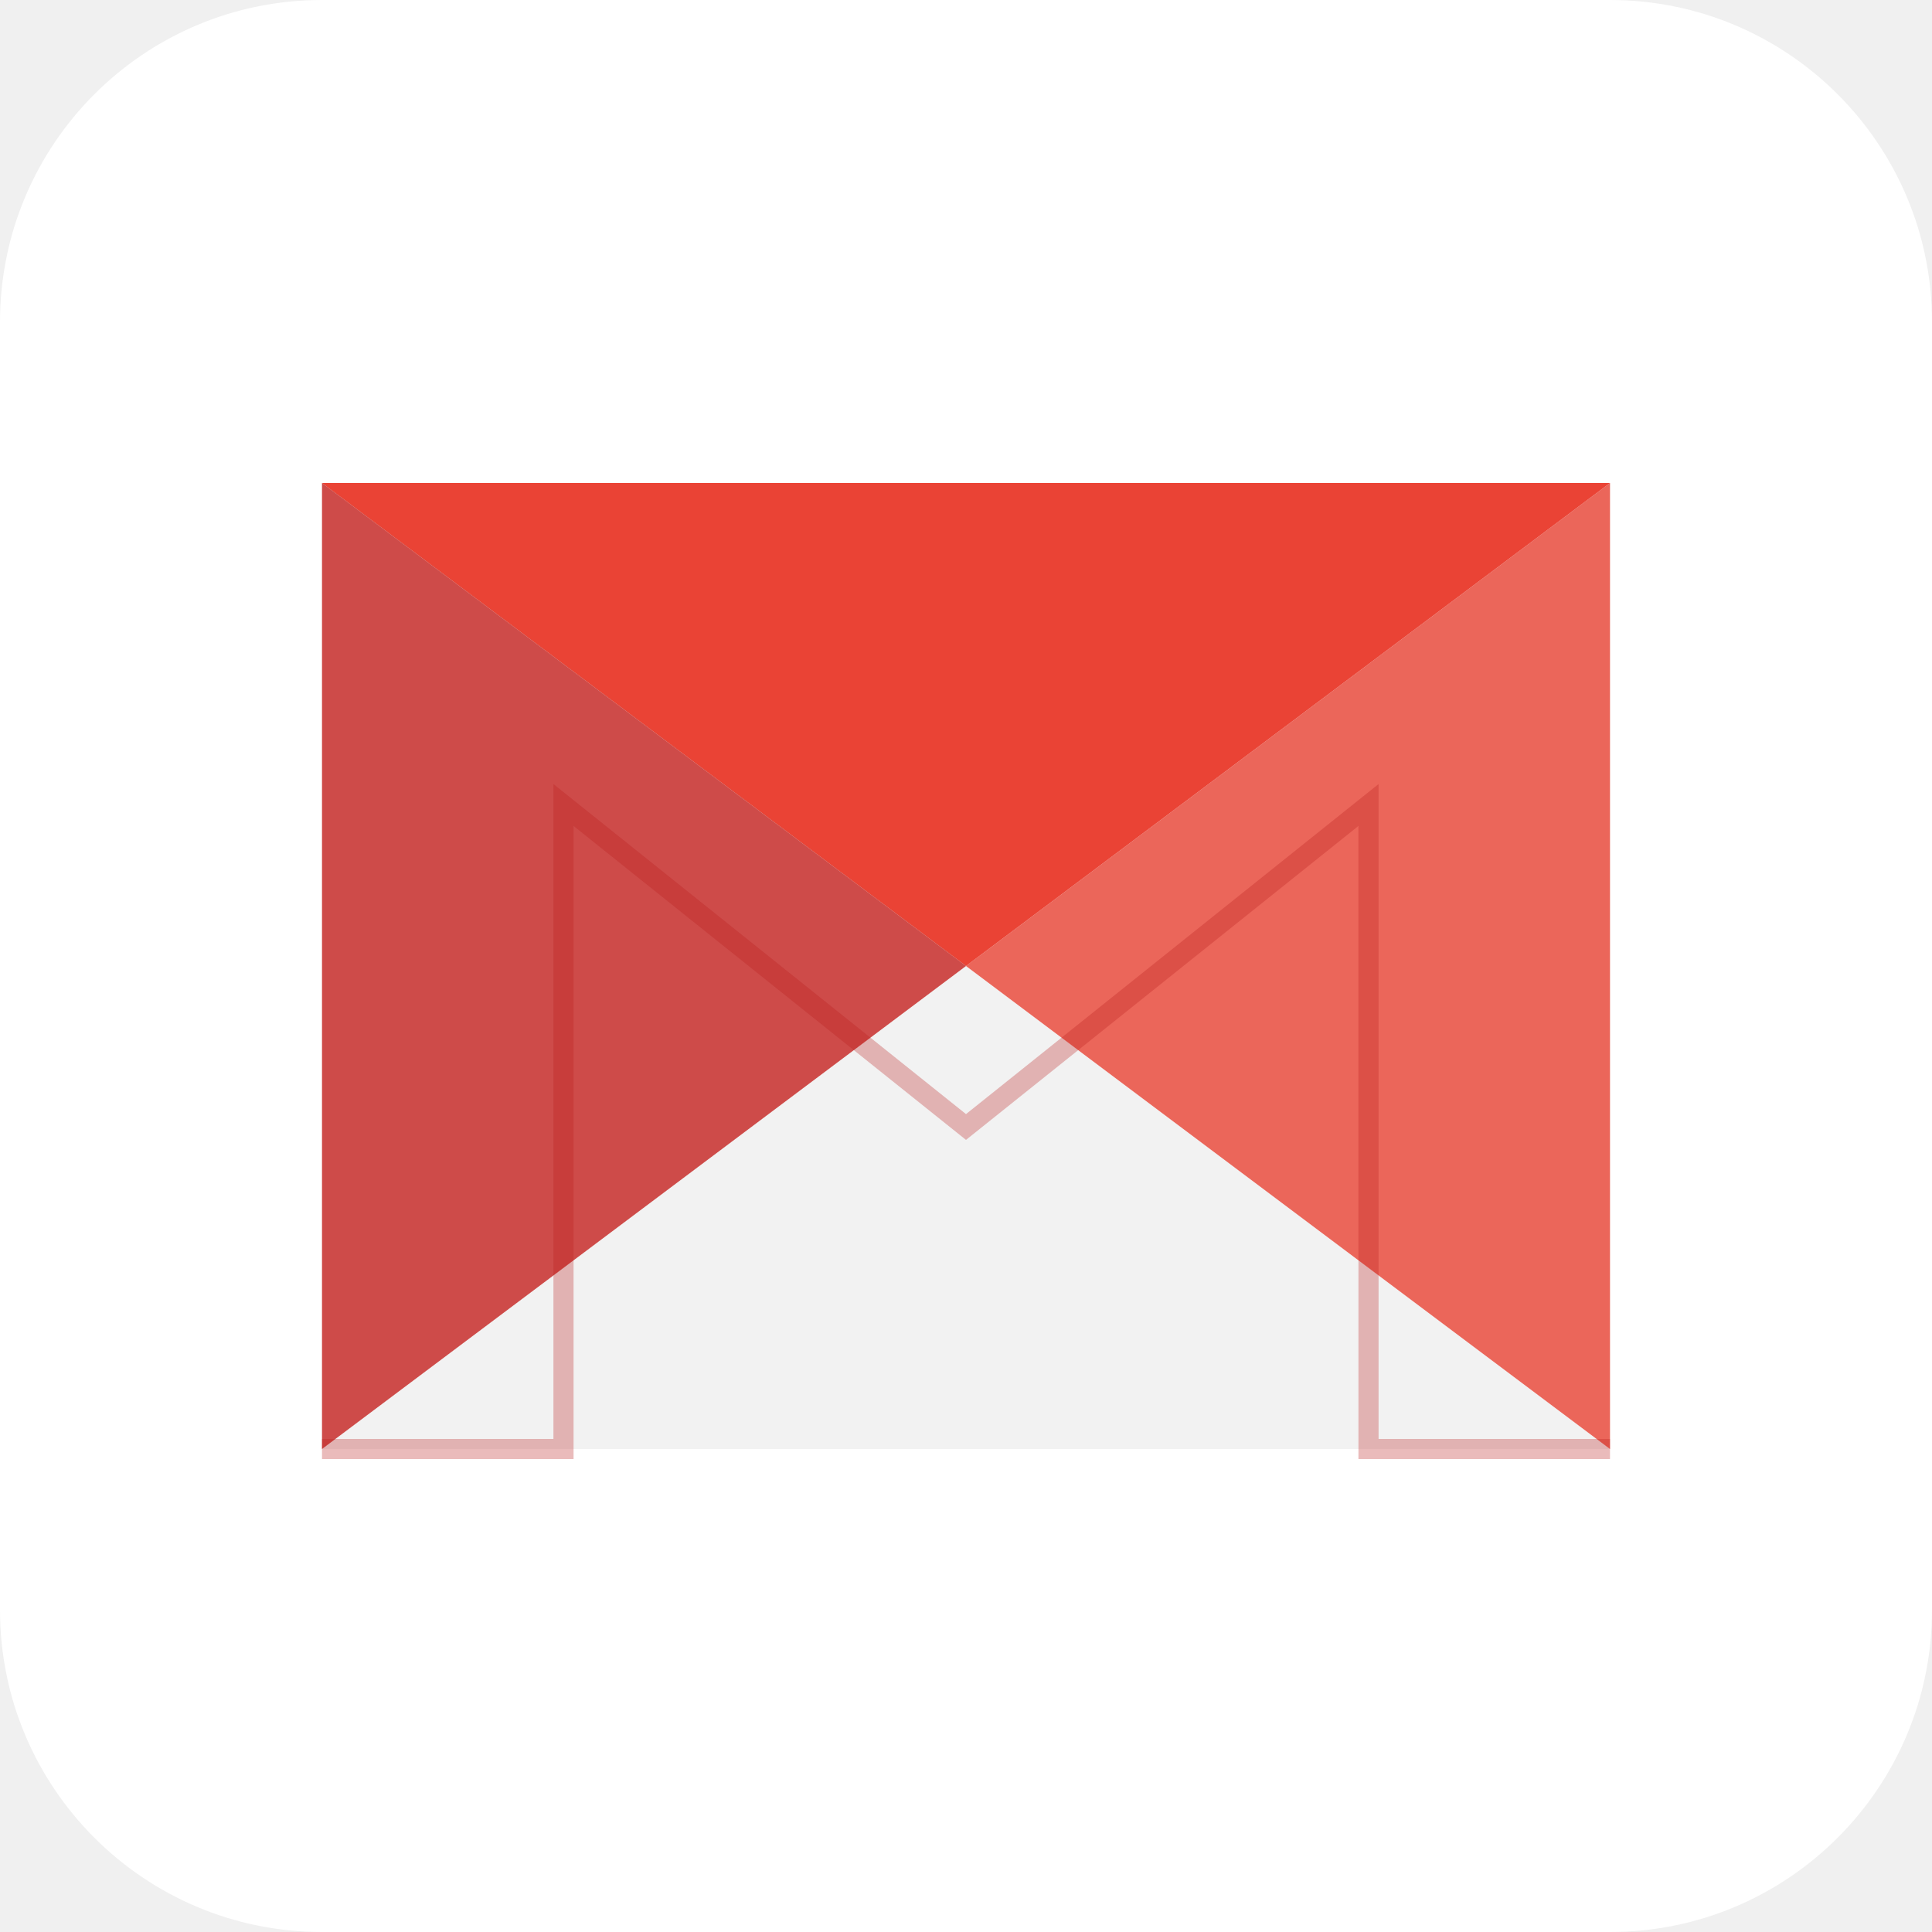
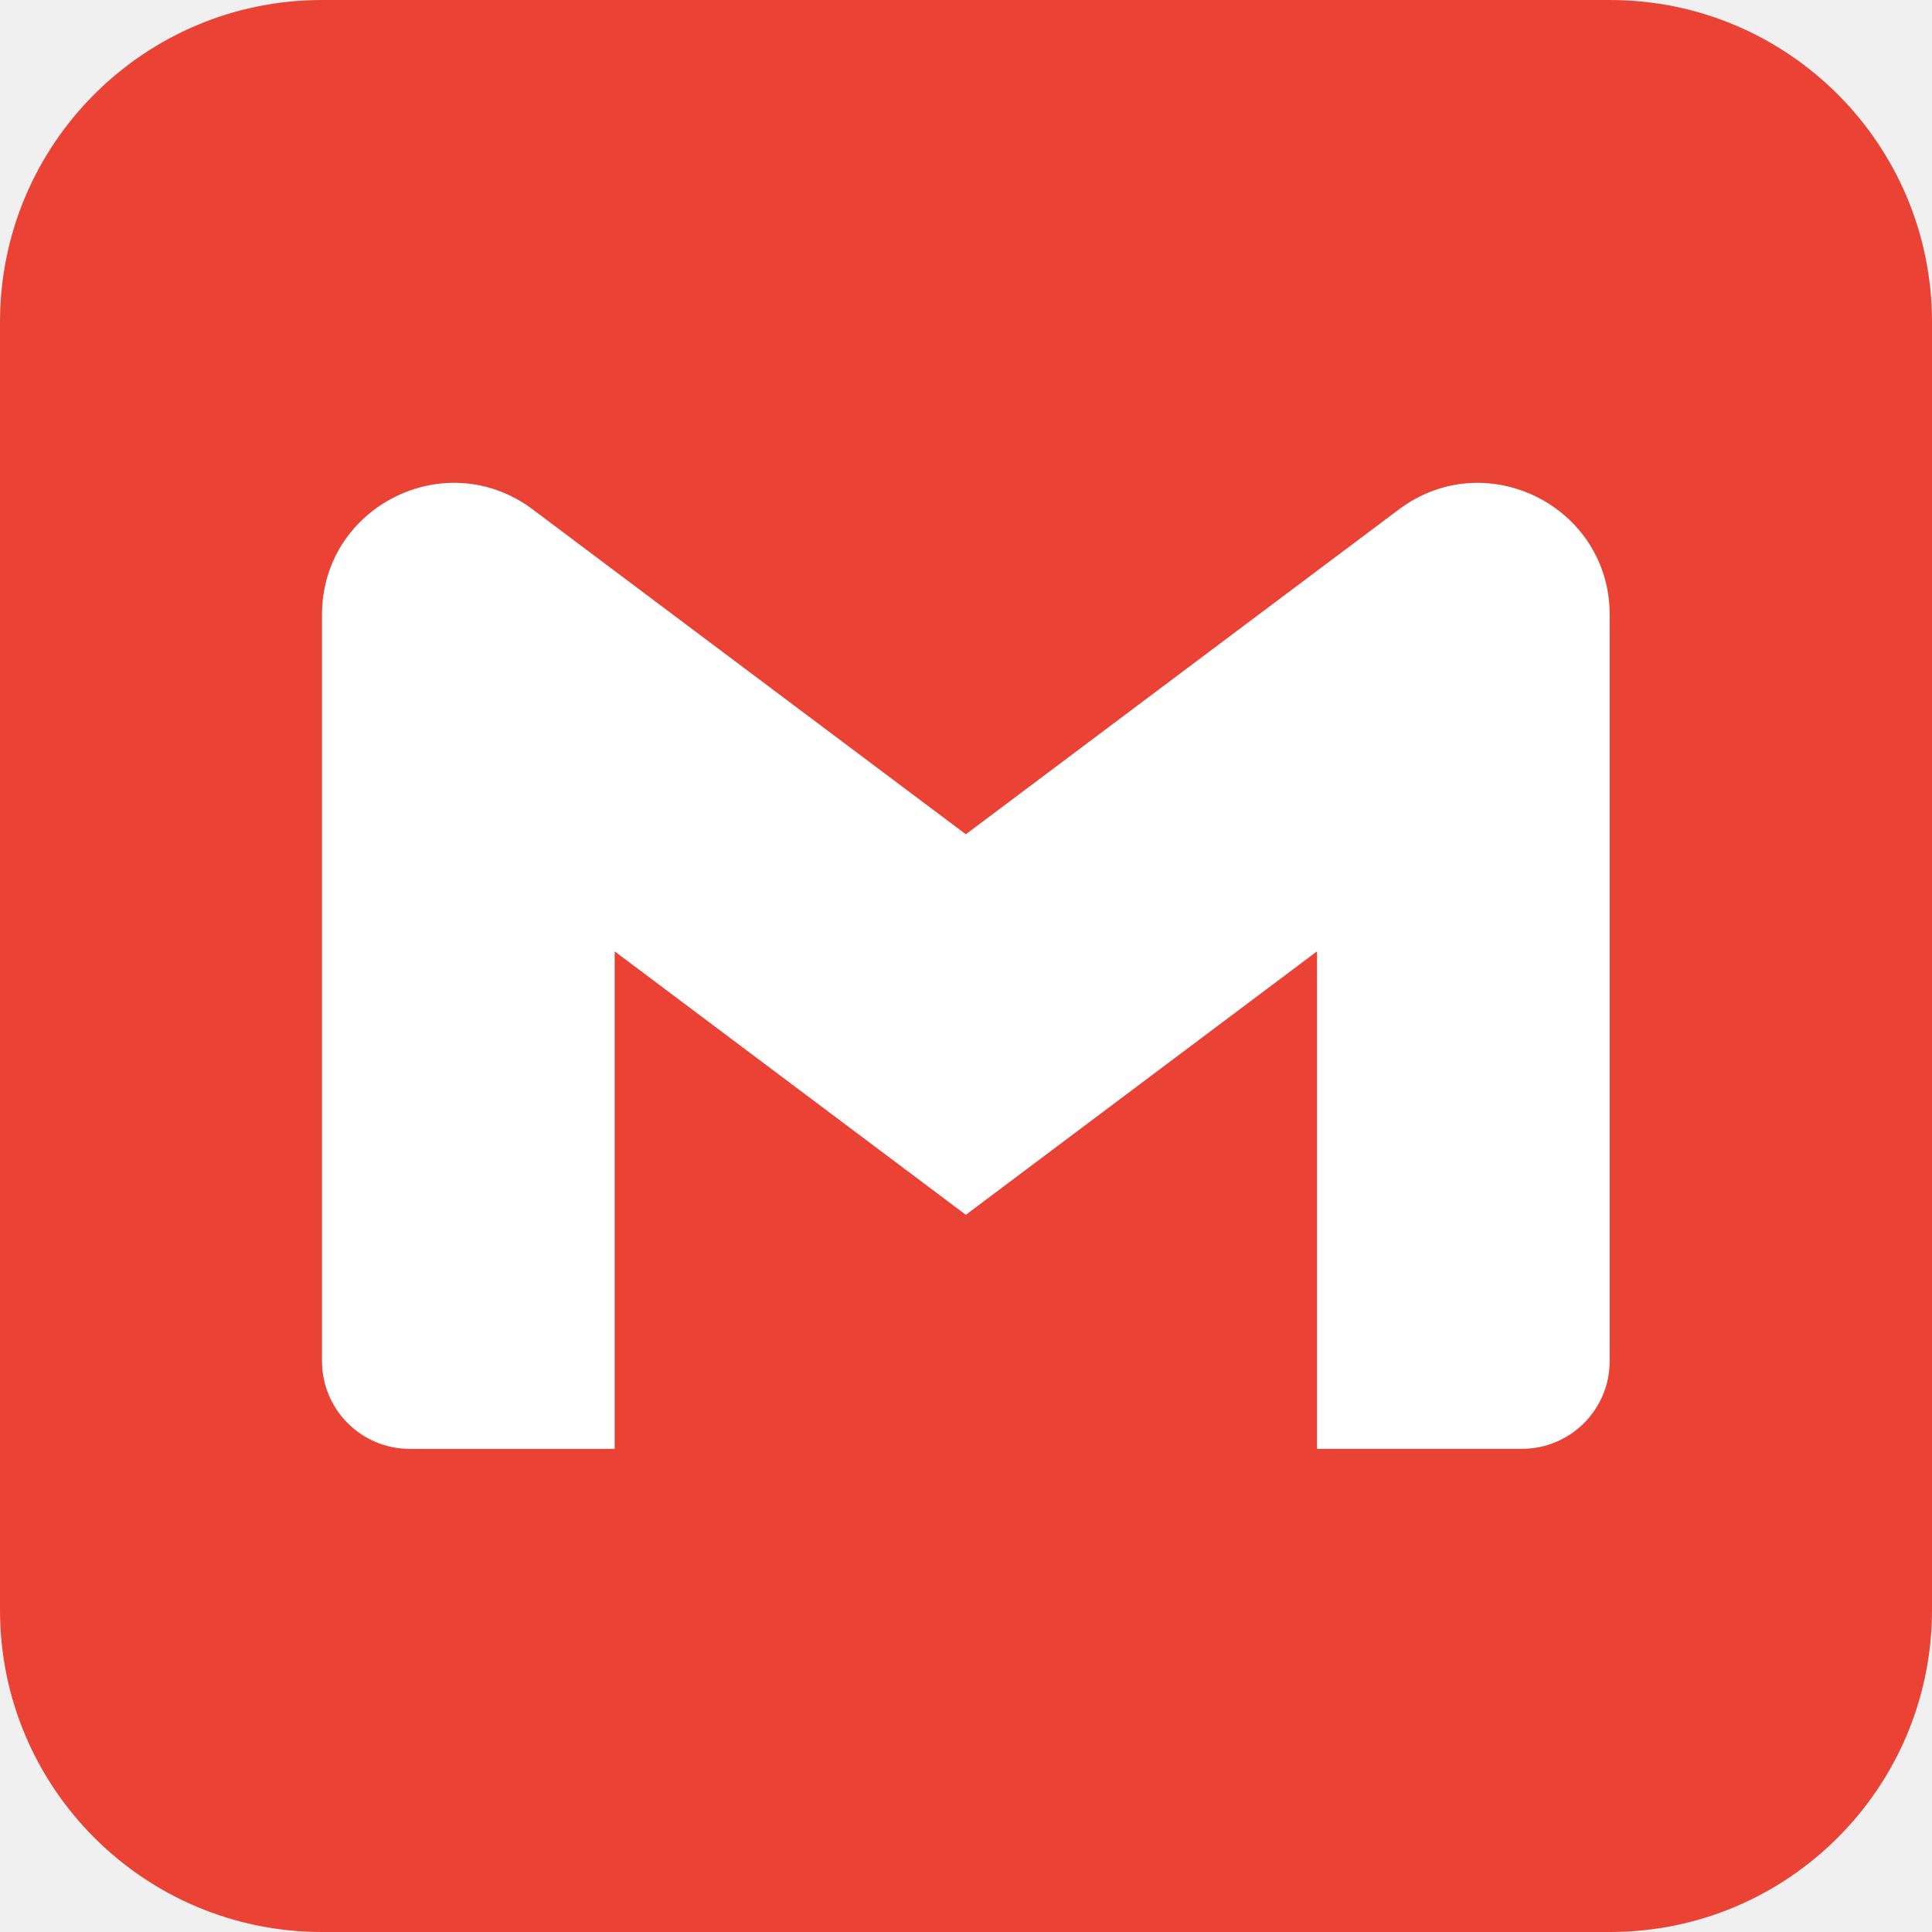
<svg xmlns="http://www.w3.org/2000/svg" viewBox="0 0 48 48" width="48" height="48">
-   <rect width="48" height="48" rx="8" fill="#fff" />
-   <path d="M8 12h32v24H8z" fill="#F2F2F2" />
-   <path d="M8 12l16 12L40 12H8z" fill="#EA4335" />
-   <path d="M8 12v24h6V20l10 8 10-8v16h6V12L24 24 8 12z" fill="none" />
-   <path d="M8 36V12l16 12" fill="#C5221F" opacity="0.8" />
-   <path d="M40 36V12L24 24" fill="#EA4335" opacity="0.8" />
-   <path d="M8 36h6V20l10 8 10-8v16h6" fill="none" stroke="#B71C1C" stroke-width="0.5" opacity="0.3" />
+   <rect width="48" height="48" rx="8" fill="#EA4335" />
+   <path transform="translate(8,8) scale(1.333)" d="M24 5.457v13.909c0 .904-.732 1.636-1.636 1.636h-3.819V11.73L12 16.64l-6.545-4.91v9.273H1.636A1.636 1.636 0 0 1 0 19.366V5.457c0-2.023 2.309-3.178 3.927-1.964L5.455 4.64 12 9.548l6.545-4.91 1.528-1.145C21.69 2.28 24 3.434 24 5.457z" fill="#fff" />
</svg>
